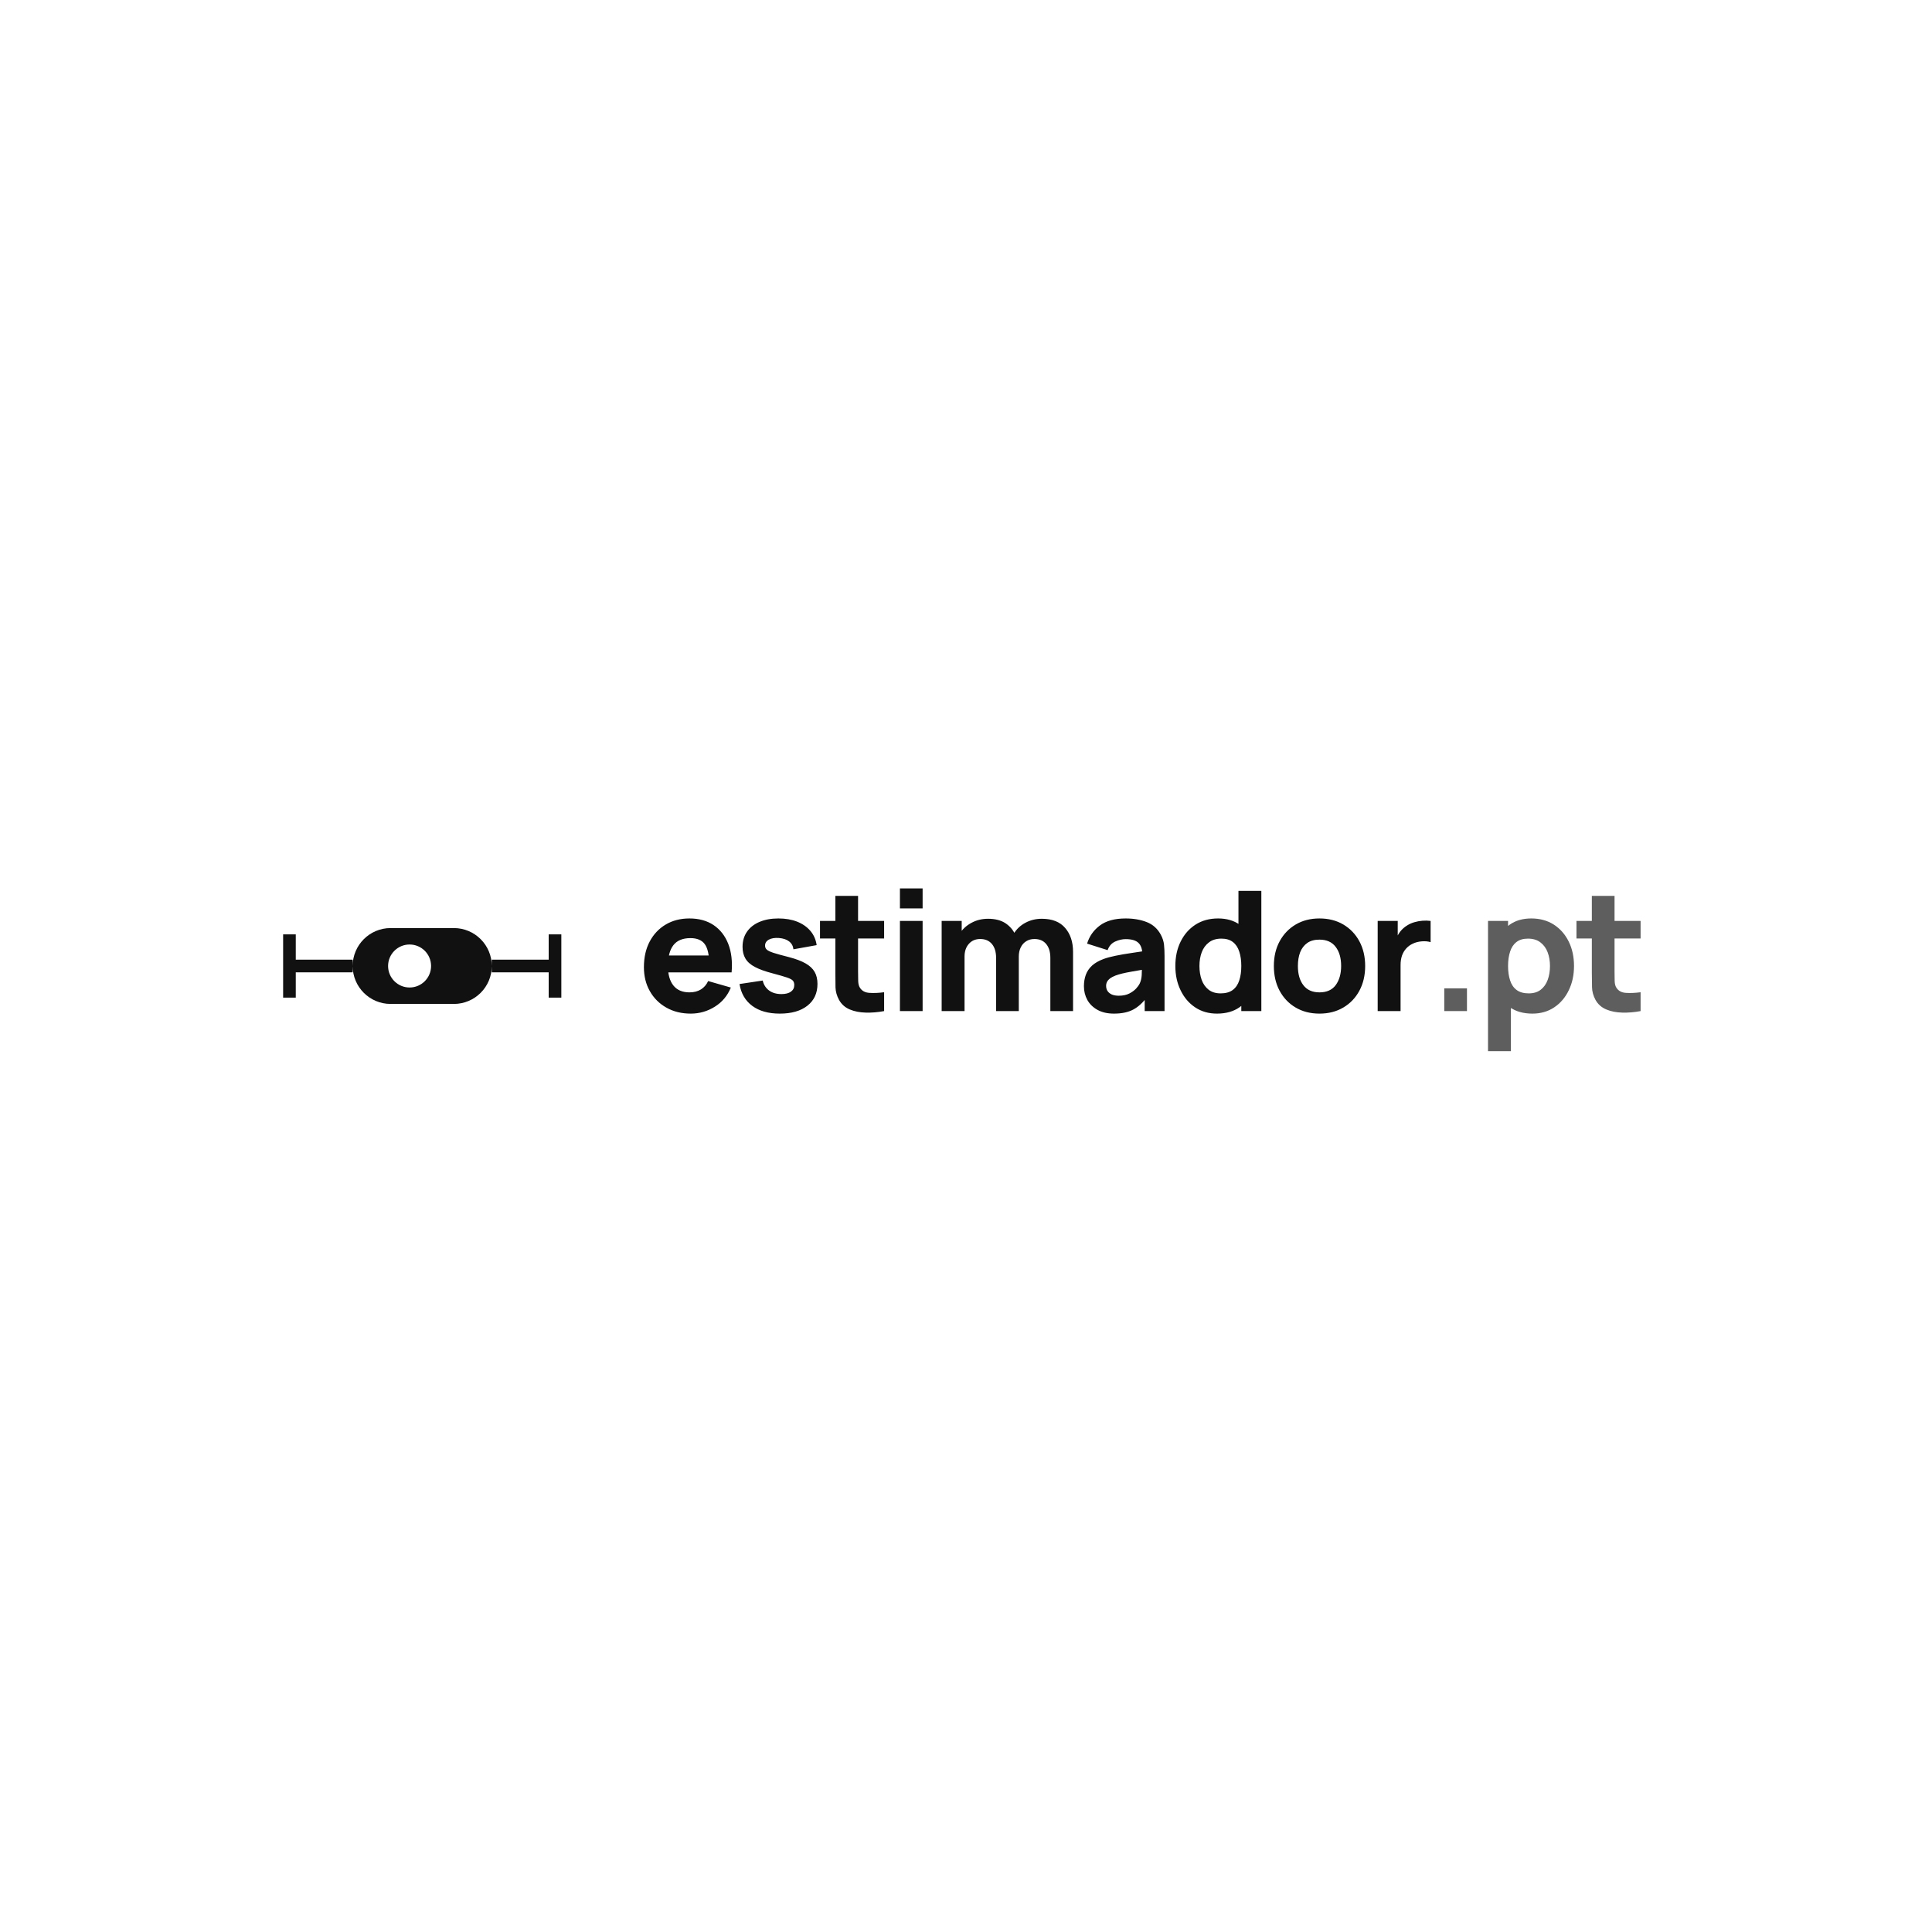
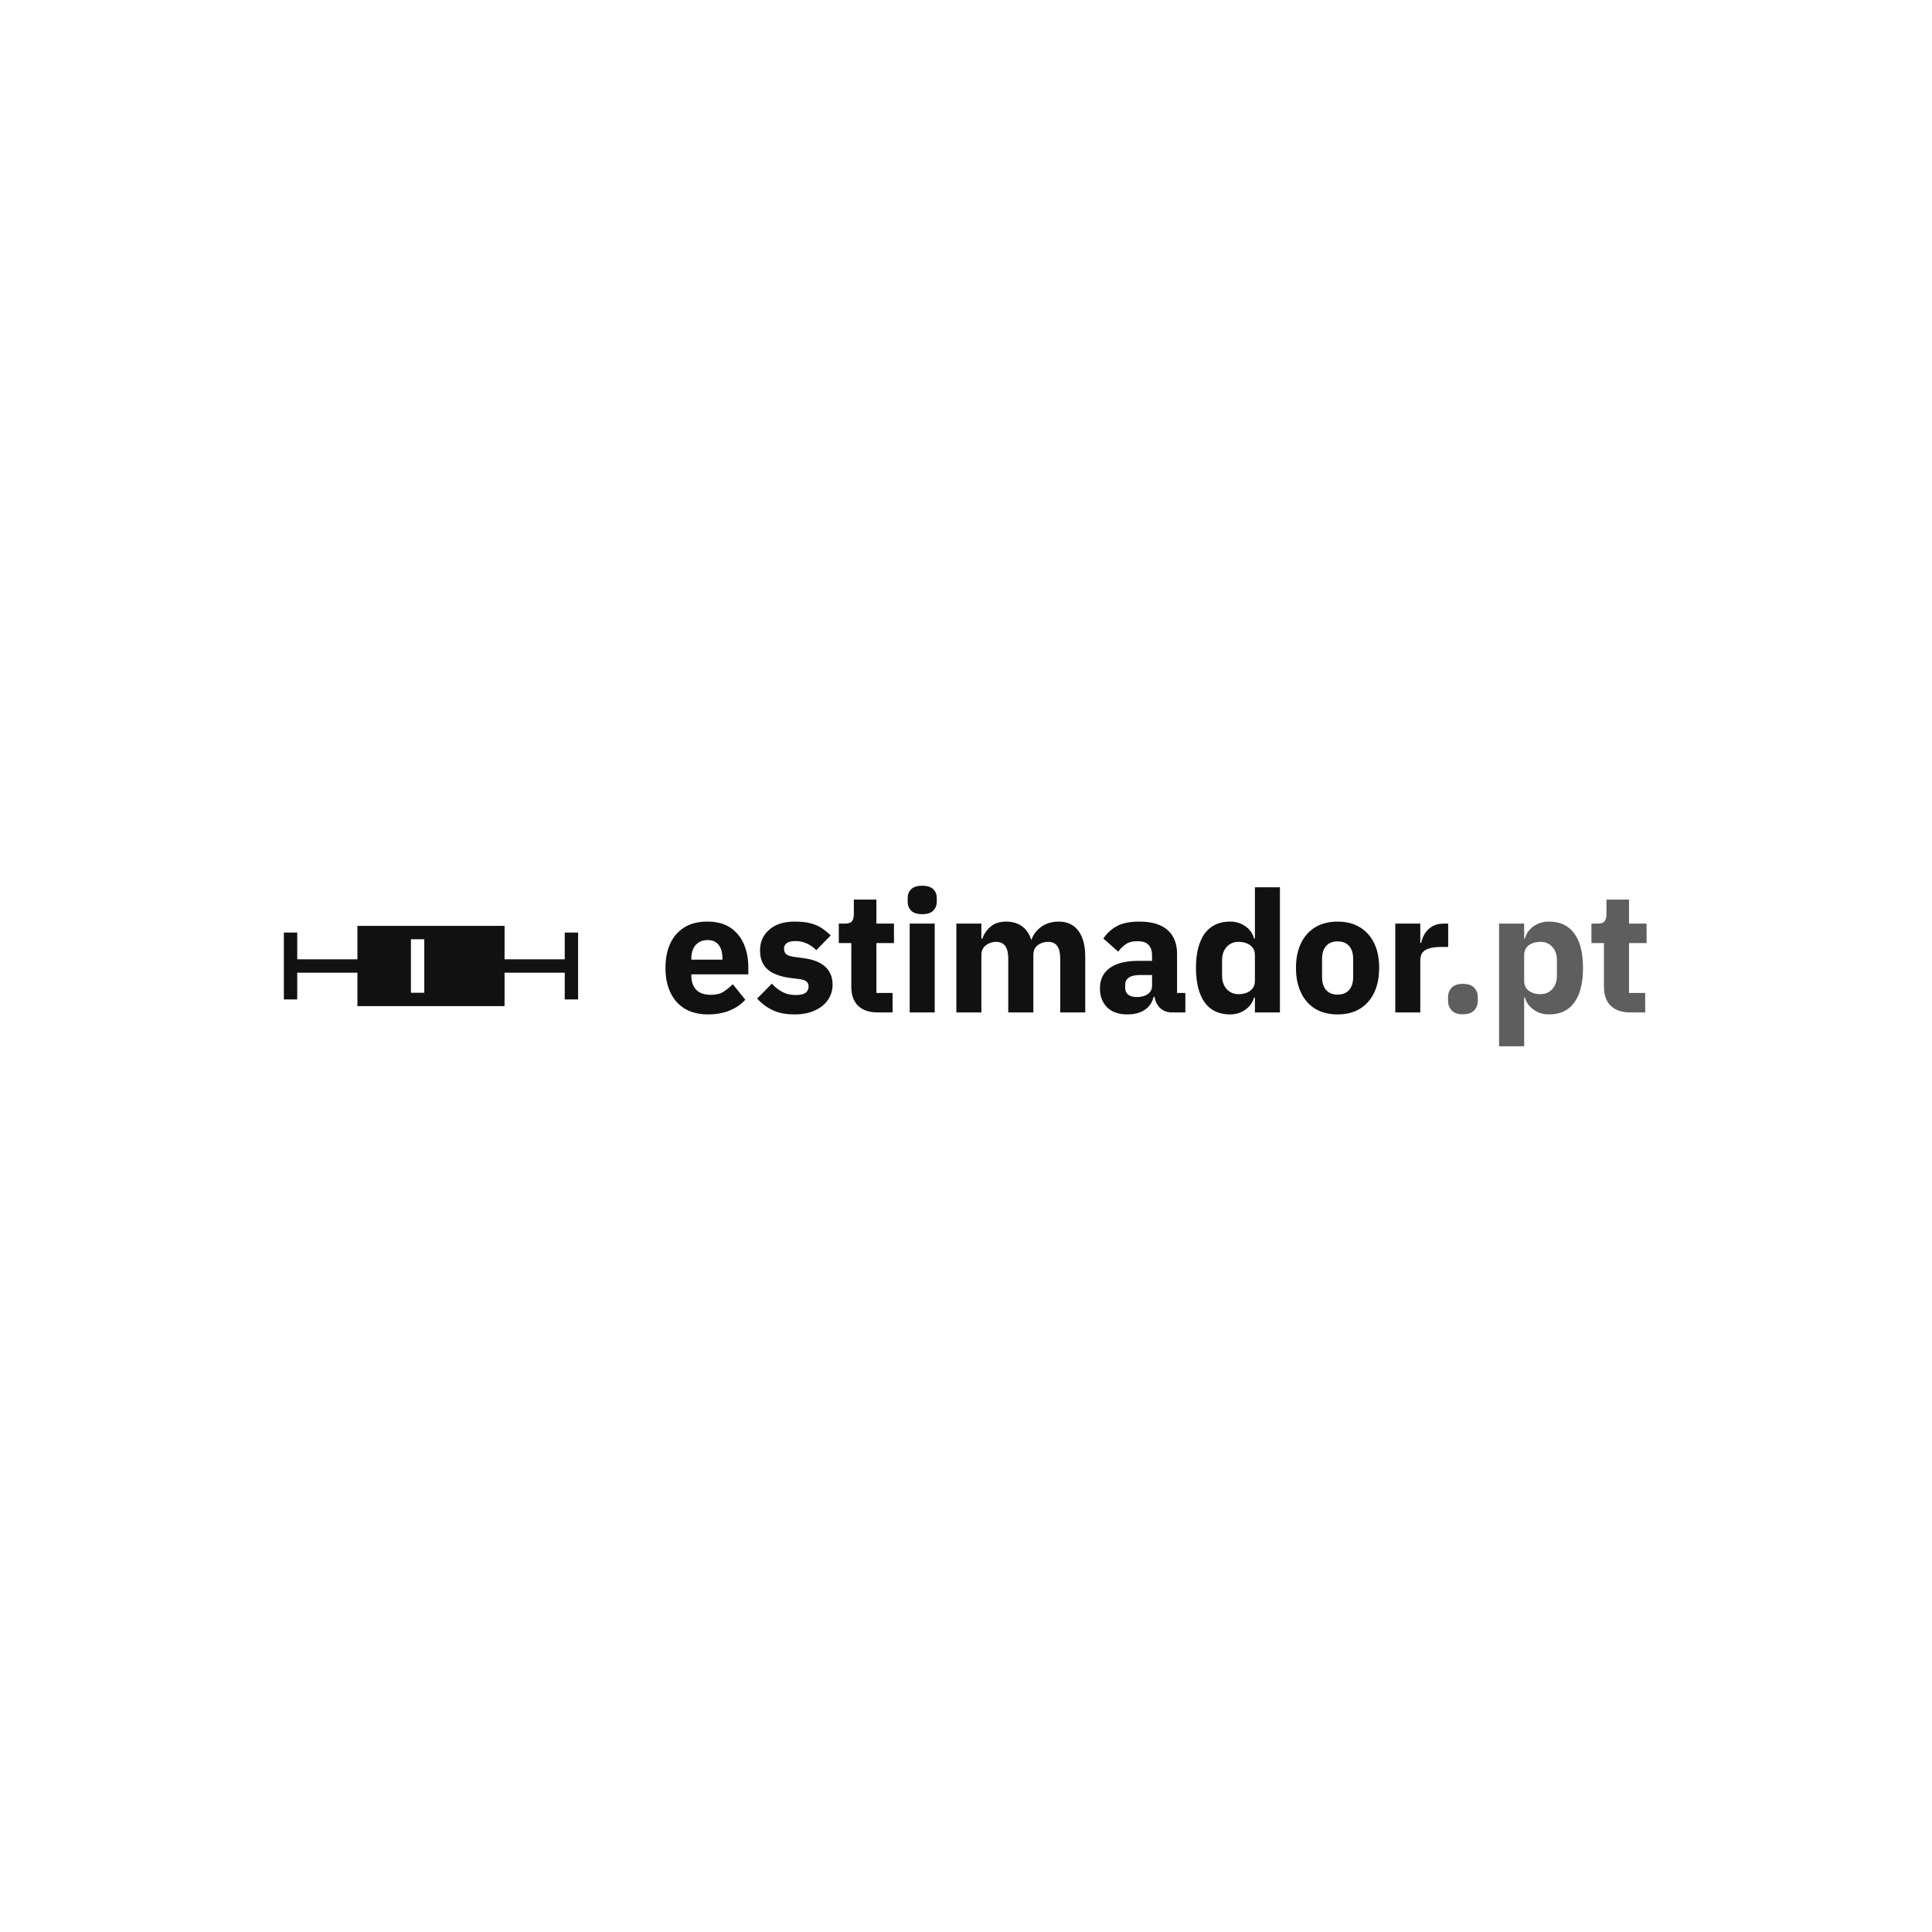
<svg xmlns="http://www.w3.org/2000/svg" width="400" height="400" viewBox="0 0 400 400">
  <rect width="400" height="400" fill="#ffffff" />
-   <g transform="translate(56 184.2909) scale(1.309091)">
-     <path d="M2 7h2v10H2Z M4 11h9v2H4Z M19 6h10a6 6 0 0 1 6 6a6 6 0 0 1 -6 6H19a6 6 0 0 1 -6 -6a6 6 0 0 1 6 -6Z M18.6 12a3.4 3.4 0 1 0 6.8 0a3.4 3.4 0 1 0 -6.8 0Z M35 11h9v2h-9Z M44 7h2v10h-2Z" fill="#111111" />
-     <g transform="translate(58 19.13)">
-       <path d="M8.47 0.40Q6.28 0.40 4.61-0.55Q2.94-1.49 2-3.15Q1.06-4.80 1.06-6.94Q1.06-9.28 1.98-11.01Q2.90-12.74 4.53-13.70Q6.15-14.65 8.26-14.65Q10.51-14.65 12.08-13.60Q13.65-12.54 14.40-10.63Q15.15-8.71 14.93-6.12L11.38-6.12L11.38-7.44Q11.38-9.62 10.69-10.58Q9.99-11.54 8.42-11.54Q6.59-11.54 5.72-10.42Q4.86-9.31 4.86-7.13Q4.86-5.13 5.72-4.05Q6.59-2.96 8.26-2.96Q9.32-2.96 10.07-3.42Q10.82-3.88 11.22-4.75L14.81-3.72Q14.01-1.77 12.27-0.69Q10.53 0.40 8.47 0.40M13.20-6.12L3.75-6.12L3.75-8.79L13.20-8.79L13.20-6.12M22.55 0.40Q19.85 0.40 18.20-0.82Q16.54-2.05 16.18-4.28L19.85-4.83Q20.08-3.83 20.85-3.26Q21.62-2.69 22.81-2.69Q23.79-2.69 24.31-3.07Q24.84-3.45 24.84-4.12Q24.84-4.54 24.63-4.80Q24.42-5.06 23.69-5.31Q22.95-5.56 21.41-5.97Q19.67-6.42 18.63-6.97Q17.58-7.52 17.12-8.30Q16.66-9.07 16.66-10.16Q16.66-11.54 17.36-12.55Q18.06-13.56 19.33-14.10Q20.61-14.65 22.33-14.65Q24.01-14.65 25.30-14.14Q26.60-13.62 27.40-12.67Q28.20-11.72 28.38-10.43L24.71-9.77Q24.62-10.56 24.02-11.02Q23.43-11.48 22.41-11.56Q21.42-11.63 20.82-11.30Q20.22-10.97 20.22-10.35Q20.22-9.98 20.48-9.73Q20.74-9.48 21.55-9.21Q22.36-8.95 24.02-8.53Q25.65-8.10 26.63-7.54Q27.61-6.98 28.06-6.20Q28.51-5.41 28.51-4.30Q28.51-2.11 26.93-0.86Q25.34 0.40 22.55 0.40M39.05-2.98L39.05 0Q37.57 0.28 36.15 0.24Q34.73 0.21 33.61-0.26Q32.50-0.73 31.92-1.77Q31.39-2.75 31.36-3.76Q31.34-4.77 31.34-6.05L31.34-18.22L34.93-18.22L34.93-6.26Q34.93-5.43 34.95-4.76Q34.97-4.09 35.22-3.70Q35.69-2.94 36.74-2.88Q37.78-2.81 39.05-2.98M39.05-11.48L28.91-11.48L28.91-14.26L39.05-14.26L39.05-11.48M45.14-16.24L41.55-16.24L41.55-19.40L45.14-19.40L45.14-16.24M45.14 0L41.55 0L41.55-14.26L45.14-14.26L45.14 0M68.93 0L65.34 0L65.34-8.42Q65.34-9.83 64.67-10.62Q64.01-11.40 62.83-11.40Q62.08-11.40 61.53-11.05Q60.97-10.71 60.66-10.08Q60.35-9.45 60.35-8.63L58.85-9.64Q58.85-11.10 59.54-12.22Q60.23-13.35 61.40-13.97Q62.57-14.60 63.99-14.60Q66.44-14.60 67.68-13.15Q68.93-11.71 68.93-9.37L68.93 0M51.77 0L48.15 0L48.15-14.26L51.32-14.26L51.32-9.53L51.77-9.53L51.77 0M60.35 0L56.76 0L56.76-8.42Q56.76-9.83 56.09-10.62Q55.43-11.40 54.25-11.40Q53.13-11.40 52.45-10.63Q51.77-9.86 51.77-8.63L50.27-9.69Q50.27-11.09 50.97-12.20Q51.66-13.31 52.85-13.95Q54.03-14.60 55.49-14.60Q57.17-14.60 58.25-13.89Q59.32-13.17 59.84-11.99Q60.35-10.80 60.35-9.37L60.35 0M75.40 0.40Q73.87 0.40 72.80-0.19Q71.74-0.78 71.19-1.76Q70.65-2.75 70.65-3.93Q70.65-4.92 70.95-5.74Q71.25-6.56 71.93-7.19Q72.61-7.81 73.76-8.24Q74.55-8.53 75.65-8.75Q76.74-8.98 78.13-9.18Q79.52-9.39 81.18-9.64L79.89-8.92Q79.89-10.19 79.28-10.78Q78.67-11.38 77.25-11.38Q76.45-11.38 75.60-11Q74.74-10.61 74.40-9.64L71.15-10.67Q71.69-12.43 73.18-13.54Q74.67-14.65 77.25-14.65Q79.13-14.65 80.60-14.07Q82.06-13.49 82.82-12.06Q83.24-11.27 83.32-10.48Q83.40-9.69 83.40-8.71L83.40 0L80.26 0L80.26-2.93L80.70-2.32Q79.66-0.88 78.45-0.24Q77.25 0.40 75.40 0.40M76.16-2.43Q77.15-2.43 77.83-2.78Q78.51-3.13 78.92-3.58Q79.32-4.03 79.46-4.33Q79.74-4.91 79.79-5.68Q79.83-6.45 79.83-6.97L80.89-6.71Q79.29-6.44 78.30-6.26Q77.31-6.09 76.71-5.94Q76.10-5.79 75.64-5.62Q75.11-5.41 74.78-5.17Q74.46-4.92 74.31-4.63Q74.16-4.34 74.16-3.99Q74.16-3.50 74.40-3.15Q74.65-2.80 75.09-2.61Q75.54-2.43 76.16-2.43M91.69 0.40Q89.72 0.40 88.24-0.59Q86.76-1.58 85.94-3.29Q85.11-4.99 85.11-7.13Q85.11-9.31 85.95-11Q86.79-12.70 88.31-13.68Q89.83-14.65 91.87-14.65Q93.90-14.65 95.29-13.66Q96.68-12.67 97.39-10.97Q98.10-9.27 98.10-7.13Q98.10-4.99 97.38-3.29Q96.66-1.58 95.24-0.59Q93.81 0.40 91.69 0.40M92.27-2.80Q93.47-2.80 94.19-3.34Q94.91-3.88 95.22-4.86Q95.54-5.83 95.54-7.13Q95.54-8.42 95.22-9.40Q94.91-10.38 94.21-10.92Q93.52-11.46 92.40-11.46Q91.20-11.46 90.43-10.87Q89.65-10.28 89.28-9.30Q88.92-8.32 88.92-7.13Q88.92-5.93 89.27-4.94Q89.63-3.96 90.37-3.38Q91.11-2.80 92.27-2.80M98.71 0L95.54 0L95.54-9.77L95.09-9.77L95.09-19.01L98.71-19.01L98.71 0M107.90 0.40Q105.75 0.40 104.12-0.57Q102.50-1.53 101.59-3.23Q100.69-4.92 100.69-7.13Q100.69-9.36 101.61-11.05Q102.54-12.75 104.16-13.70Q105.78-14.65 107.90-14.65Q110.05-14.65 111.68-13.69Q113.31-12.72 114.22-11.03Q115.13-9.33 115.13-7.13Q115.13-4.91 114.21-3.21Q113.30-1.52 111.67-0.56Q110.04 0.40 107.90 0.40M107.90-2.96Q109.63-2.96 110.48-4.12Q111.33-5.29 111.33-7.13Q111.33-9.03 110.46-10.16Q109.60-11.30 107.90-11.30Q106.72-11.30 105.97-10.77Q105.22-10.24 104.85-9.31Q104.49-8.37 104.49-7.13Q104.49-5.21 105.36-4.09Q106.22-2.96 107.90-2.96M120.73 0L117.11 0L117.11-14.26L120.28-14.26L120.28-10.77L119.94-11.22Q120.21-11.96 120.67-12.57Q121.14-13.17 121.81-13.57Q122.32-13.89 122.93-14.06Q123.54-14.24 124.19-14.29Q124.83-14.34 125.48-14.26L125.48-10.90Q124.89-11.09 124.10-11.03Q123.31-10.97 122.68-10.67Q122.05-10.38 121.61-9.89Q121.18-9.41 120.95-8.76Q120.73-8.10 120.73-7.29" fill="#111111" />
-       <path d="M131.23 0L127.64 0L127.64-3.59L131.23-3.59L131.23 0M141.58 0.40Q139.46 0.40 138.03-0.59Q136.61-1.58 135.89-3.29Q135.17-4.99 135.17-7.13Q135.17-9.27 135.88-10.97Q136.59-12.67 137.98-13.66Q139.37-14.65 141.40-14.65Q143.44-14.65 144.96-13.68Q146.48-12.70 147.32-11Q148.16-9.31 148.16-7.13Q148.16-4.99 147.33-3.29Q146.51-1.58 145.03-0.59Q143.55 0.40 141.58 0.40M138.18 6.34L134.56 6.34L134.56-14.26L137.73-14.26L137.73-4.49L138.18-4.49L138.18 6.34M141-2.80Q142.16-2.80 142.90-3.38Q143.64-3.96 144-4.94Q144.36-5.93 144.36-7.13Q144.36-8.32 143.99-9.30Q143.62-10.28 142.84-10.87Q142.07-11.46 140.87-11.46Q139.75-11.46 139.06-10.92Q138.36-10.38 138.05-9.40Q137.73-8.42 137.73-7.13Q137.73-5.83 138.05-4.86Q138.36-3.88 139.08-3.34Q139.80-2.80 141-2.80M158.69-2.98L158.69 0Q157.21 0.28 155.79 0.24Q154.37 0.21 153.26-0.26Q152.14-0.73 151.56-1.77Q151.03-2.75 151.01-3.76Q150.98-4.77 150.98-6.05L150.98-18.22L154.57-18.22L154.57-6.26Q154.57-5.43 154.59-4.76Q154.61-4.09 154.86-3.70Q155.34-2.94 156.38-2.88Q157.42-2.81 158.69-2.98M158.69-11.48L148.55-11.48L148.55-14.26L158.69-14.26" fill="#5e5e5e" />
+   <g transform="translate(56 183.3846) scale(1.384615)">
+     <path d="M2 7h2v10H2Z M4 11h9v2H4Z M13 6h22v12H13Z M21 8v8h2v-8Z M35 11h9v2h-9Z M44 7h2v10h-2Z" fill="#111111" />
+     <g transform="translate(58.15 18.94)">
+       <path d="M7.28 0.3Q5.26 0.3 3.83-0.54Q2.4-1.39 1.66-2.96Q0.91-4.53 0.91-6.65Q0.91-8.75 1.63-10.31Q2.35-11.86 3.74-12.72Q5.13-13.58 7.13-13.58Q9.33-13.58 10.68-12.63Q12.04-11.68 12.67-10.14Q13.3-8.6 13.3-6.8L13.3-5.69L4.78-5.69L4.78-5.49Q4.78-4.17 5.5-3.4Q6.22-2.63 7.71-2.63Q8.9-2.63 9.62-3.11Q10.34-3.59 10.98-4.22L12.85-1.9Q11.96-0.89 10.53-0.29Q9.1 0.3 7.28 0.3ZM7.21-10.82Q6.45-10.82 5.91-10.48Q5.36-10.14 5.07-9.53Q4.78-8.93 4.78-8.09L4.78-7.89L9.43-7.89L9.43-8.12Q9.43-8.93 9.19-9.53Q8.95-10.14 8.46-10.48Q7.97-10.82 7.21-10.82ZM20.21 0.3Q18.28 0.3 16.97-0.32Q15.65-0.94 14.62-2.07L16.82-4.3Q17.53-3.52 18.39-3.06Q19.25-2.6 20.33-2.6Q21.45-2.6 21.88-2.95Q22.31-3.29 22.31-3.87Q22.31-4.38 21.99-4.63Q21.67-4.88 20.97-4.98L19.52-5.16Q18.03-5.36 17.03-5.87Q16.03-6.37 15.54-7.22Q15.05-8.07 15.05-9.26Q15.05-11.18 16.44-12.38Q17.83-13.58 20.21-13.58Q21.6-13.58 22.56-13.34Q23.52-13.1 24.24-12.63Q24.96-12.16 25.62-11.51L23.47-9.31Q22.84-9.94 22.04-10.31Q21.24-10.67 20.41-10.67Q19.47-10.67 19.06-10.37Q18.64-10.07 18.64-9.56Q18.64-9.03 18.93-8.74Q19.22-8.45 20.03-8.32L21.52-8.12Q23.7-7.84 24.8-6.84Q25.9-5.84 25.9-4.12Q25.9-2.86 25.19-1.85Q24.48-0.83 23.2-0.27Q21.93 0.3 20.21 0.3ZM34.87 0L32.65 0Q30.73 0 29.72-0.99Q28.7-1.97 28.7-3.87L28.7-10.37L26.83-10.37L26.83-13.28L27.77-13.28Q28.53-13.28 28.81-13.64Q29.08-14.01 29.08-14.69L29.08-16.87L32.45-16.87L32.45-13.28L35.08-13.28L35.08-10.37L32.45-10.37L32.45-2.91L34.87-2.91ZM39.3-14.69Q38.16-14.69 37.64-15.22Q37.13-15.76 37.13-16.54L37.13-17.1Q37.13-17.91 37.64-18.42Q38.16-18.94 39.3-18.94Q40.44-18.94 40.96-18.42Q41.48-17.91 41.48-17.1L41.48-16.54Q41.48-15.76 40.96-15.22Q40.44-14.69 39.3-14.69ZM37.43 0L37.43-13.28L41.17-13.28L41.17 0ZM48.15 0L44.41 0L44.41-13.28L48.15-13.28L48.15-11.03L48.3-11.03Q48.66-12.09 49.53-12.83Q50.4-13.58 51.87-13.58Q53.23-13.58 54.2-12.9Q55.16-12.21 55.59-10.9L55.66-10.9Q56.02-12.01 57.1-12.8Q58.19-13.58 59.71-13.58Q61.63-13.58 62.66-12.2Q63.68-10.82 63.68-8.32L63.68 0L59.94 0L59.94-8.02Q59.94-9.31 59.49-9.93Q59.05-10.55 58.12-10.55Q57.56-10.55 57.05-10.33Q56.55-10.12 56.23-9.69Q55.92-9.26 55.92-8.6L55.92 0L52.17 0L52.17-8.02Q52.17-9.31 51.72-9.93Q51.26-10.55 50.35-10.55Q49.82-10.55 49.32-10.33Q48.81-10.12 48.48-9.69Q48.15-9.26 48.15-8.6ZM78.65 0L76.58 0Q75.89 0 75.3-0.34Q74.71-0.68 74.35-1.35Q74-2.02 74-2.96L74-3.29L74.81-2.33L73.9-2.33Q73.59-1.04 72.56-0.37Q71.52 0.3 70 0.3Q68 0.3 66.94-0.77Q65.88-1.85 65.88-3.57Q65.88-4.98 66.58-5.89Q67.27-6.8 68.55-7.26Q69.83-7.71 71.57-7.71L73.67-7.71L73.67-8.55Q73.67-9.51 73.16-10.08Q72.66-10.65 71.47-10.65Q70.36-10.65 69.7-10.17Q69.04-9.69 68.61-9.08L66.39-11.05Q67.19-12.24 68.43-12.91Q69.67-13.58 71.75-13.58Q74.55-13.58 75.98-12.33Q77.41-11.08 77.41-8.72L77.41-2.91L78.65-2.91ZM73.67-5.59L71.85-5.59Q70.76-5.59 70.2-5.21Q69.65-4.83 69.65-4.1L69.65-3.72Q69.65-3.01 70.1-2.66Q70.56-2.3 71.39-2.3Q72.03-2.3 72.53-2.48Q73.04-2.66 73.35-3.03Q73.67-3.41 73.67-4.02ZM89.05 0L89.05-2.23L88.92-2.23Q88.64-1.14 87.64-0.42Q86.64 0.3 85.35 0.3Q83.68 0.3 82.55-0.49Q81.41-1.29 80.83-2.85Q80.24-4.4 80.24-6.65Q80.24-8.9 80.83-10.44Q81.41-11.99 82.55-12.78Q83.68-13.58 85.35-13.58Q86.64-13.58 87.64-12.87Q88.64-12.16 88.92-11.05L89.05-11.05L89.05-18.71L92.79-18.71L92.79 0ZM86.59-2.73Q87.3-2.73 87.86-2.96Q88.41-3.19 88.73-3.63Q89.05-4.07 89.05-4.68L89.05-8.6Q89.05-9.21 88.73-9.65Q88.41-10.09 87.86-10.32Q87.3-10.55 86.59-10.55Q85.53-10.55 84.83-9.8Q84.14-9.05 84.14-7.79L84.14-5.49Q84.14-4.25 84.83-3.49Q85.53-2.73 86.59-2.73ZM101.41 0.3Q99.46 0.3 98.07-0.54Q96.68-1.39 95.94-2.96Q95.19-4.53 95.19-6.65Q95.19-8.8 95.94-10.34Q96.68-11.89 98.07-12.73Q99.46-13.58 101.41-13.58Q103.36-13.58 104.75-12.73Q106.14-11.89 106.89-10.34Q107.63-8.8 107.63-6.65Q107.63-4.53 106.89-2.96Q106.14-1.39 104.75-0.54Q103.36 0.3 101.41 0.3ZM101.41-2.66Q102.52-2.66 103.13-3.35Q103.74-4.05 103.74-5.29L103.74-7.99Q103.74-9.26 103.13-9.94Q102.52-10.62 101.41-10.62Q100.32-10.62 99.7-9.94Q99.09-9.26 99.09-7.99L99.09-5.29Q99.09-4.05 99.7-3.35Q100.32-2.66 101.41-2.66ZM113.78 0L110.04 0L110.04-13.28L113.78-13.28L113.78-10.39L113.91-10.39Q114.06-11.13 114.46-11.79Q114.87-12.44 115.56-12.86Q116.26-13.28 117.29-13.28L117.95-13.28L117.95-9.79L117.02-9.79Q115.93-9.79 115.21-9.6Q114.49-9.41 114.13-8.98Q113.78-8.55 113.78-7.76Z" fill="#111111" />
+       <path d="M120.15 0.28Q119.01 0.28 118.47-0.3Q117.93-0.89 117.93-1.74L117.93-2.25Q117.93-3.14 118.47-3.7Q119.01-4.27 120.15-4.27Q121.29-4.27 121.83-3.7Q122.38-3.14 122.38-2.25L122.38-1.74Q122.38-0.89 121.83-0.3Q121.29 0.28 120.15 0.28ZM125.56 5.06L125.56-13.28L129.31-13.28L129.31-11.05L129.43-11.05Q129.71-12.16 130.71-12.87Q131.71-13.58 133-13.58Q134.69-13.58 135.82-12.78Q136.94-11.99 137.53-10.44Q138.11-8.9 138.11-6.65Q138.11-4.4 137.53-2.85Q136.94-1.29 135.82-0.49Q134.69 0.3 133 0.3Q131.71 0.3 130.71-0.42Q129.71-1.14 129.43-2.23L129.31-2.23L129.31 5.06ZM131.76-2.73Q132.82-2.73 133.52-3.49Q134.21-4.25 134.21-5.49L134.21-7.79Q134.21-9.05 133.52-9.8Q132.82-10.55 131.76-10.55Q131.05-10.55 130.5-10.32Q129.94-10.09 129.62-9.65Q129.31-9.21 129.31-8.6L129.31-4.68Q129.31-4.07 129.62-3.63Q129.94-3.19 130.5-2.96Q131.05-2.73 131.76-2.73ZM147.41 0L145.19 0Q143.27 0 142.26-0.99Q141.24-1.97 141.24-3.87L141.24-10.37L139.37-10.37L139.37-13.28L140.31-13.28Q141.07-13.28 141.34-13.64Q141.62-14.01 141.62-14.69L141.62-16.87L144.99-16.87L144.99-13.28L147.62-13.28L147.62-10.37L144.99-10.37L144.99-2.91L147.41-2.91Z" fill="#5e5e5e" />
    </g>
  </g>
</svg>
